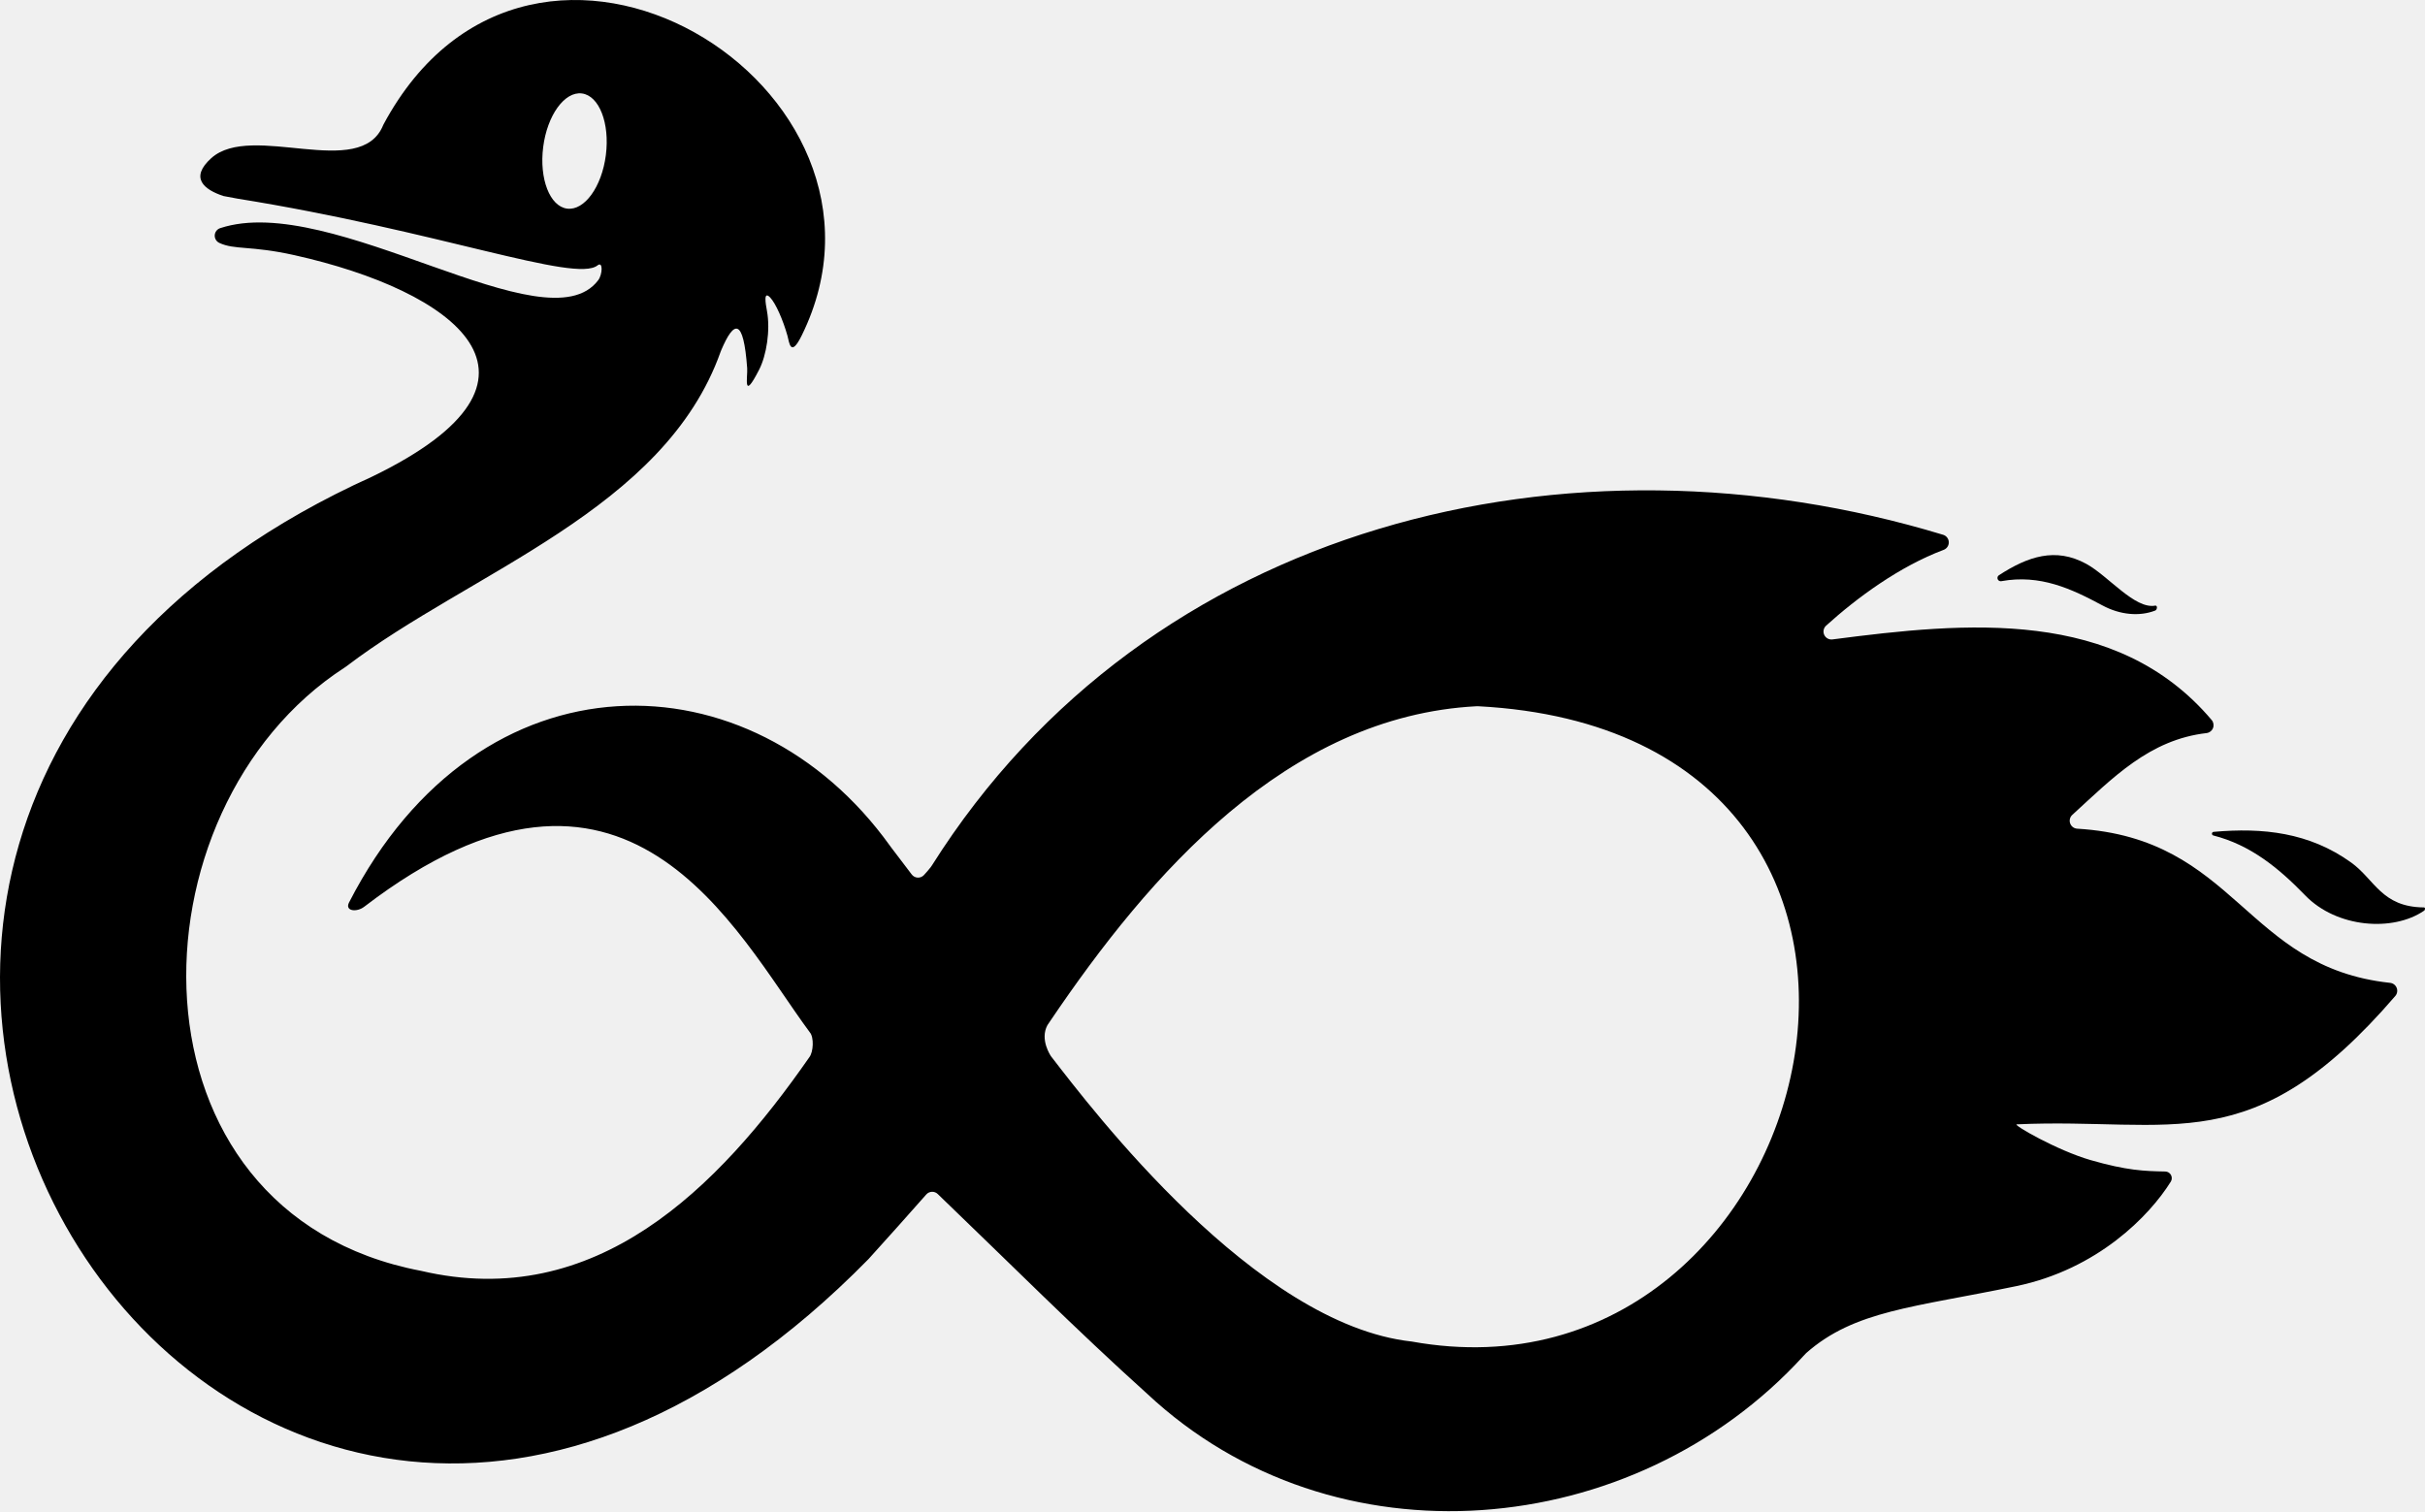
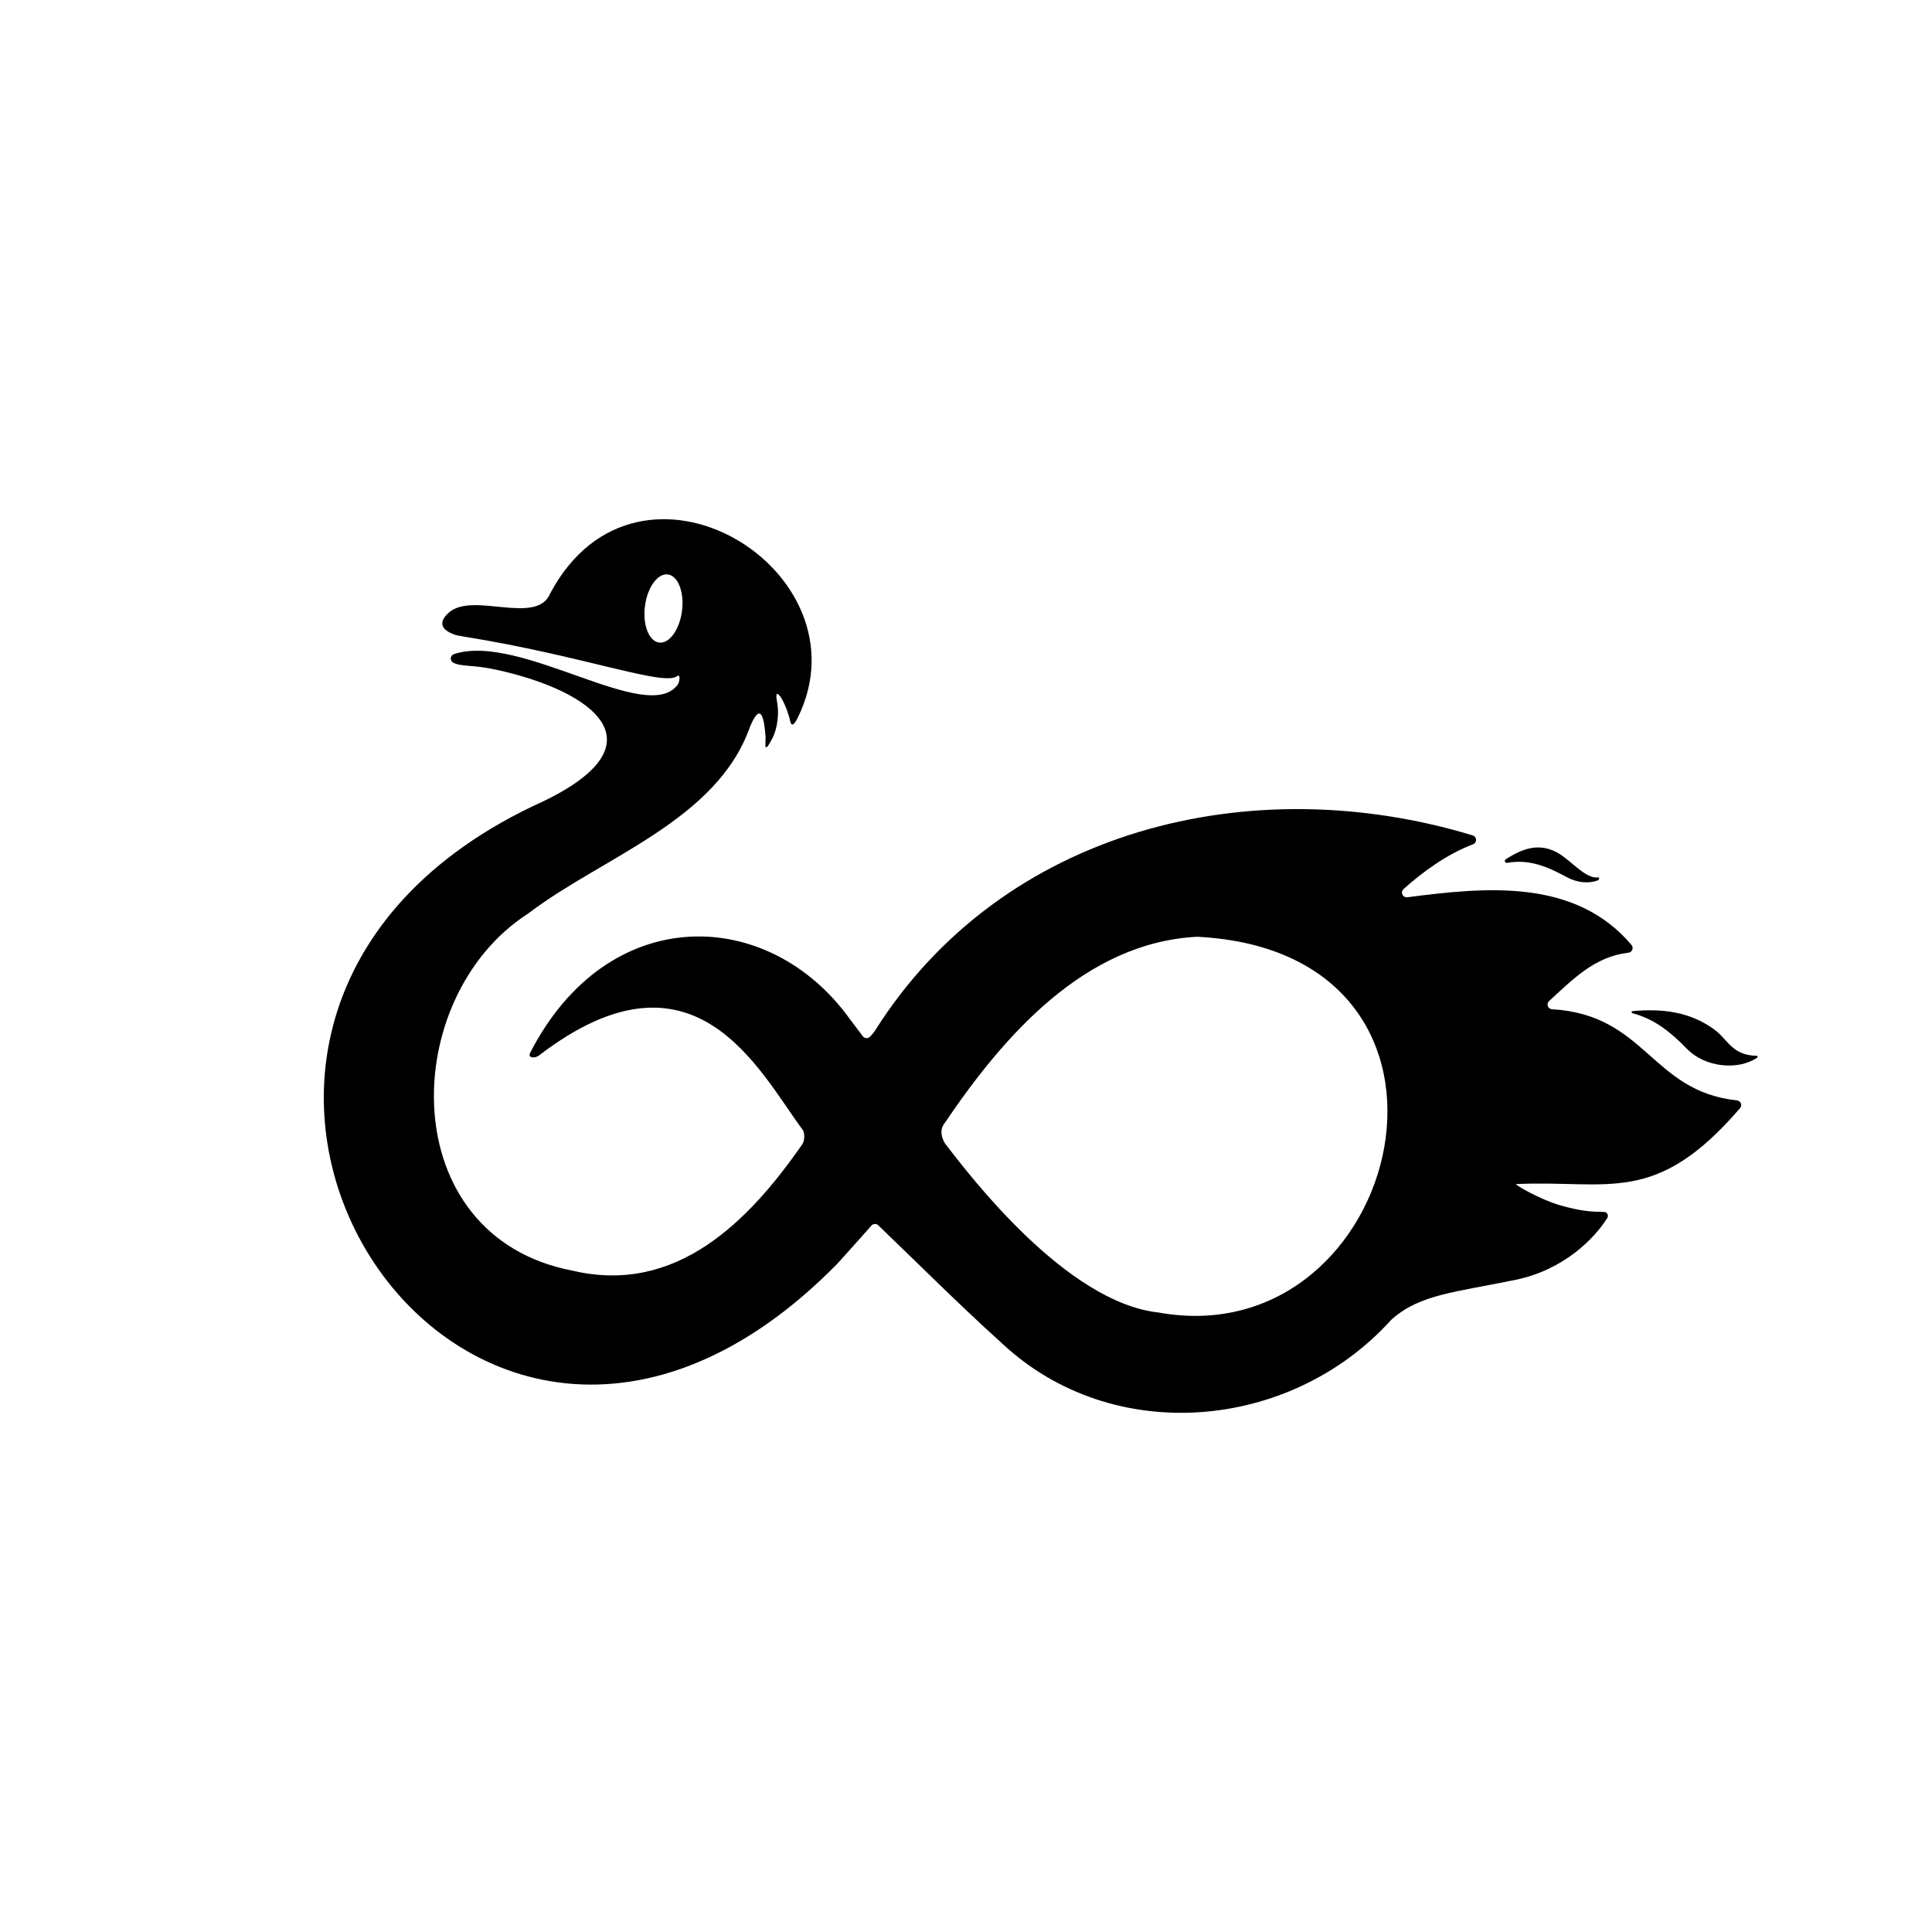
- <svg xmlns="http://www.w3.org/2000/svg" viewBox="0 0 2226.43 1387.63">
+ <svg xmlns="http://www.w3.org/2000/svg" viewBox="0 0 3000 3000">
+   <defs>
+     <style>.cls-1{fill:#fff;}</style>
+   </defs>
  <g id="Layer_2" data-name="Layer 2">
    <g id="Edited">
-       <path d="M2194.39,902.51c-133.72-14.33-140.73-132.83-287.3-141.57a7.3,7.3,0,0,1-4.47-12.69c37.22-34,70.79-69.07,123.29-75.1a7.33,7.33,0,0,0,4.66-12c-87.43-103.34-225.26-90-348.12-74a7.3,7.3,0,0,1-5.85-12.66c28.16-25.53,67.3-54.36,107.92-69.59a7.31,7.31,0,0,0-.5-13.83C1441.09,387,1054.37,479.73,855.72,794.52c-.39.6-.78,1.2-1.22,1.77-1.85,2.41-3.89,4.7-6.17,7.2a7.32,7.32,0,0,1-11.25-.5l-19-25c-.34-.45-.64-.93-1-1.38C690.38,600,440.7,594.22,320.46,828.72c-4.07,7.93,7,9.28,14,3.86C575.47,648,674.88,855.25,743.55,948c3.84,4.43,3.37,17.87-.53,22.87-83.45,119.91-195.84,233.72-356.44,196.1-278.42-53.09-271.09-424-70.06-554.07.49-.32,1-.67,1.46-1C432.17,524.8,610,468.44,661.6,323c.16-.47.35-.93.54-1.38C673.9,294,682.59,291.46,686,338.1c.57,8-4.34,31.35,11,1.3,6.72-13.13,10.42-36.15,7.15-53.95-1.29-7-3.32-18.83,3-12.22,5,5.27,11.76,20.55,15.83,35.09,1.64,5.82,2.75,20.76,13.12-.32,112.25-228.18-246.85-449.23-384-193.73-.11.23-.22.46-.32.69C330.86,166.23,231.21,111.73,194,145.2c-20.08,18.08-6.81,28.89,11.13,34.8.26.08,12.7,2.38,13,2.42,184.55,29.63,310,77.64,330.48,61.27,5.17-4.14,4.61,8.28.64,13.57-47.38,63.28-244.36-81.69-347.1-47.76a7.3,7.3,0,0,0-.84,13.52c14.2,6.64,28.72,2.31,69.08,11.3,146.07,32.58,257.81,113,71.27,203.35C-401.09,773.52,214,1750.37,797.43,1156.12c18.54-20.37,36.76-41,53-59.3a7.3,7.3,0,0,1,10.52-.41c64.71,62.15,126.86,124.5,192.19,183.33,171.75,160.81,447,135.72,602.5-34.49.51-.56,2.13-2.33,2.69-2.83,44.45-39.15,98.28-41.77,192.76-61.4,74.81-15.54,122.42-64.61,141.93-95.93a6.11,6.11,0,0,0-5-9.35c-19.24-.36-35.22-.86-68.66-10.5-30.85-8.89-71.67-32.61-67.81-32.8,143.57-6.63,216.12,35,347.62-117.88A7.32,7.32,0,0,0,2194.39,902.51ZM520.71,191.57c-15.88-2-25.73-27.37-22-56.57s19.66-51.23,35.54-49.19,25.73,27.36,22,56.57S536.59,193.6,520.71,191.57Zm775.41,1040.3C1152.52,1216.19,1002.52,1018.56,965,970l0,0c-.53-.76-10.44-15.4-3.38-28.58l2.51-3.72c91.36-135.18,217.47-280.25,391.76-289.2a8.08,8.08,0,0,1,1.1,0C1830,673.28,1676.76,1300.64,1296.12,1231.87Z" />
-       <path d="M2032.09,767.18a1.69,1.69,0,0,1,.27-3.32c45-4,87.72.39,126.33,28.2,21.58,15.54,27.83,40.86,66.8,41.18,1.31,0,1.17,2.29.1,3-28.46,19.58-80.13,15.89-109.1-14C2092.06,797,2066.2,775.88,2032.09,767.18Z" />
-       <path d="M1837.48,533.66a3,3,0,0,1-2.16-5.5c26.55-17.24,51.89-25.79,80-10.46,20.51,11.18,44.59,41.9,63.44,38.42,2.16-.39,2,3.76-.09,4.55-14.35,5.56-32.14,4-48.36-4.72C1901.63,540.52,1873.08,527.23,1837.48,533.66Z" />
+       <rect class="cls-1" width="3000" height="3000" />
+       <path d="M2697.18,1708.69c-133.73-14.32-140.74-132.82-287.3-141.57a7.31,7.31,0,0,1-4.48-12.69c37.22-34,70.8-69.07,123.29-75.09a7.34,7.34,0,0,0,4.67-12.06c-87.44-103.33-225.27-90-348.12-74a7.31,7.31,0,0,1-5.86-12.66c28.17-25.54,67.31-54.37,107.92-69.59a7.31,7.31,0,0,0-.5-13.83c-342.93-104.09-729.65-11.32-928.3,303.47-.38.6-.78,1.19-1.21,1.76-1.85,2.41-3.9,4.71-6.17,7.21a7.31,7.31,0,0,1-11.25-.51c-6.78-9-12.89-17-19-25.05-.35-.44-.65-.92-1-1.38-126.77-176.59-376.45-182.34-496.68,52.16-4.07,7.94,7,9.29,14,3.87,241-184.56,340.39,22.67,409,115.42,3.84,4.42,3.38,17.87-.53,22.86C1162.36,1897,1050,2010.78,889.37,1973.15c-278.42-53.08-271.09-424-70.07-554.07.5-.32,1-.66,1.46-1,114.2-87.07,292-143.43,343.62-288.88.17-.47.36-.94.54-1.39,11.77-27.58,20.45-30.14,23.85,16.5.57,8-4.34,31.35,11,1.29,6.72-13.12,10.41-36.15,7.14-53.95-1.29-7-3.31-18.82,3-12.22,5,5.28,11.77,20.55,15.84,35.09,1.64,5.83,2.74,20.76,13.11-.32C1351.13,886,992,665,854.89,920.46c-.11.23-.23.45-.32.68-20.93,51.27-120.57-3.23-157.75,30.24-20.09,18.08-6.81,28.9,11.12,34.8.26.09,12.7,2.38,13,2.42,184.55,29.63,310.05,77.64,330.48,61.28,5.18-4.15,4.62,8.27.65,13.57-47.39,63.27-244.36-81.7-347.11-47.76a7.3,7.3,0,0,0-.83,13.52c14.2,6.64,28.71,2.3,69.07,11.3,146.08,32.58,257.82,113,71.27,203.35C101.7,1579.71,716.76,2556.55,1300.22,1962.3c18.54-20.36,36.75-41,53-59.3a7.3,7.3,0,0,1,10.52-.4c64.7,62.14,126.86,124.49,192.18,183.32,171.76,160.82,447,135.73,602.51-34.48.51-.56,2.13-2.34,2.69-2.84,44.44-39.15,98.27-41.77,192.75-61.39,74.82-15.54,122.42-64.62,141.93-95.93a6.11,6.11,0,0,0-5-9.36c-19.25-.35-35.23-.86-68.67-10.5-30.84-8.89-71.66-32.61-67.8-32.79,143.56-6.64,216.11,35,347.62-117.88A7.32,7.32,0,0,0,2697.18,1708.69ZM1023.49,997.75c-15.88-2-25.72-27.36-22-56.56S1021.16,890,1037,892s25.74,27.37,22,56.57S1039.38,999.79,1023.49,997.75Zm775.42,1040.3c-143.61-15.67-293.61-213.31-331.1-261.92l0,0c-.53-.77-10.44-15.4-3.37-28.58l2.51-3.73c91.36-135.18,217.46-280.25,391.75-289.2a10,10,0,0,1,1.1,0C2332.82,1479.46,2179.55,2106.82,1798.91,2038.05Z" />
+       <path d="M2534.87,1573.36a1.68,1.68,0,0,1,.27-3.31c45-4,87.73.38,126.34,28.19,21.57,15.55,27.82,40.87,66.8,41.19,1.3,0,1.16,2.28.09,3-28.45,19.59-80.12,15.9-109.1-14C2594.85,1603.23,2569,1582.06,2534.87,1573.36Z" />
+       <path d="M2340.26,1339.84a3,3,0,0,1-2.15-5.49c26.55-17.24,51.88-25.79,80-10.47,20.51,11.18,44.6,41.9,63.45,38.43,2.15-.4,1.95,3.75-.1,4.54-14.35,5.56-32.13,4-48.35-4.71C2404.42,1346.7,2375.86,1333.41,2340.26,1339.84Z" />
    </g>
  </g>
</svg>
